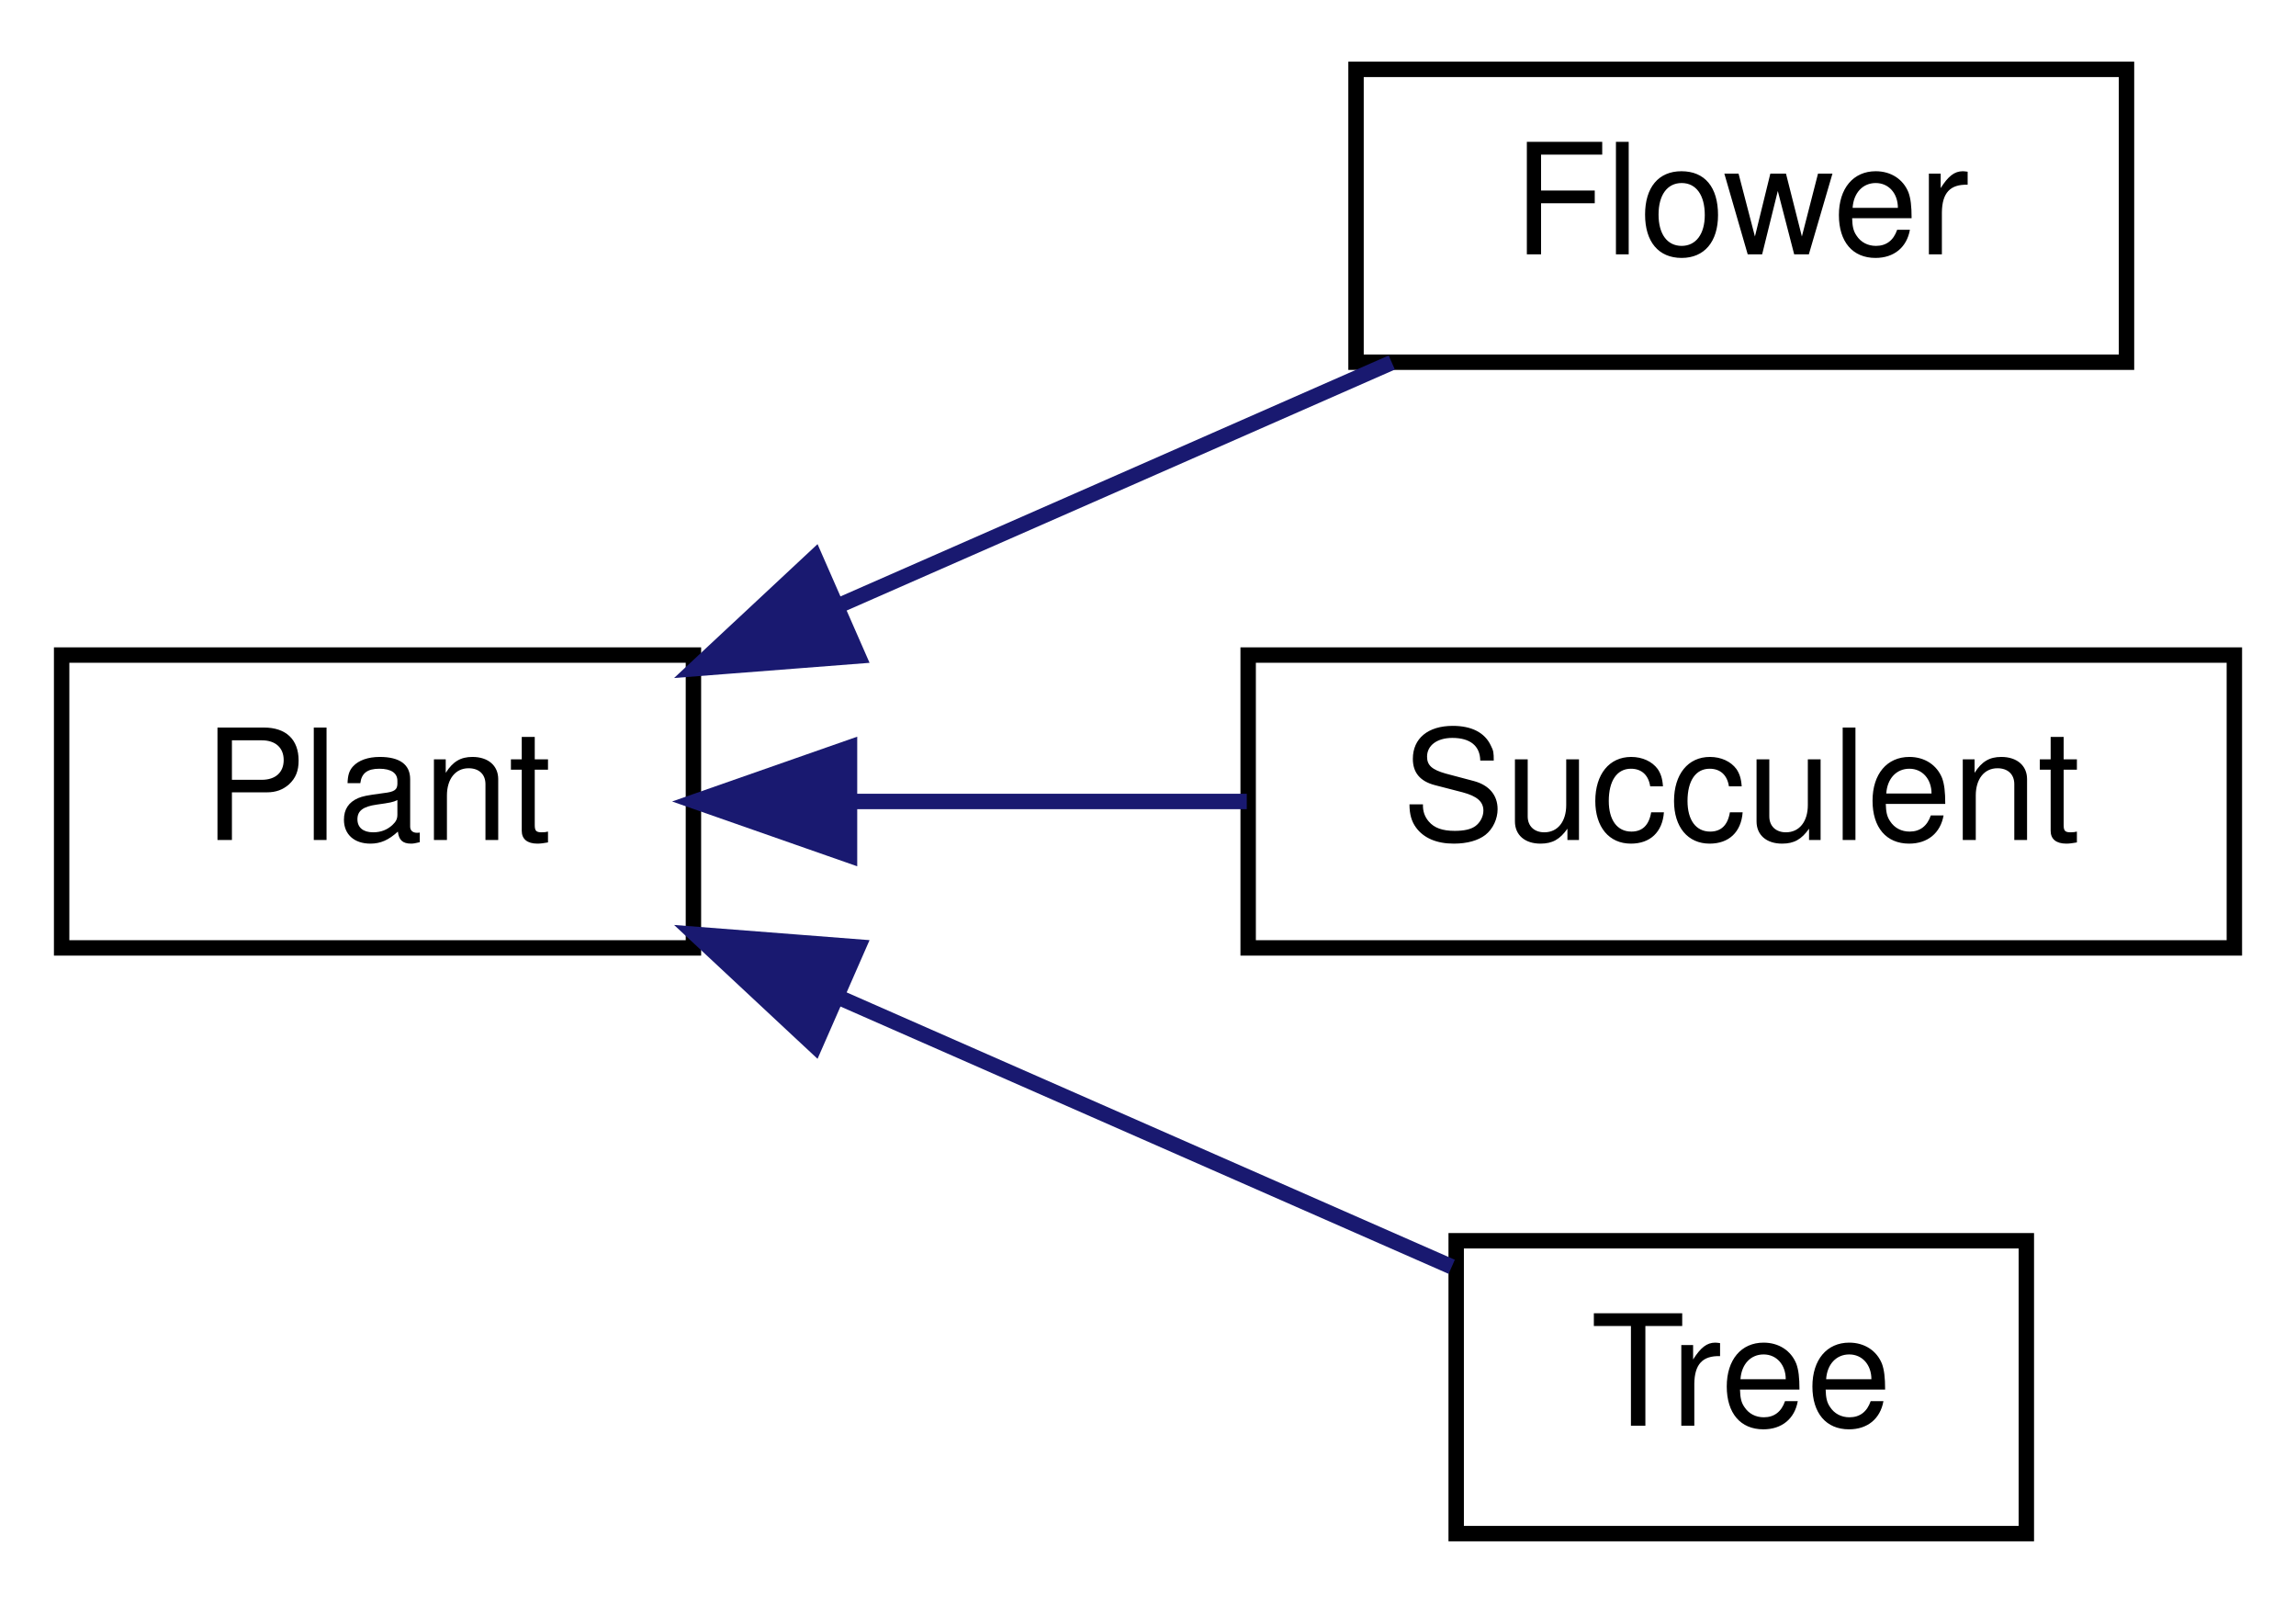
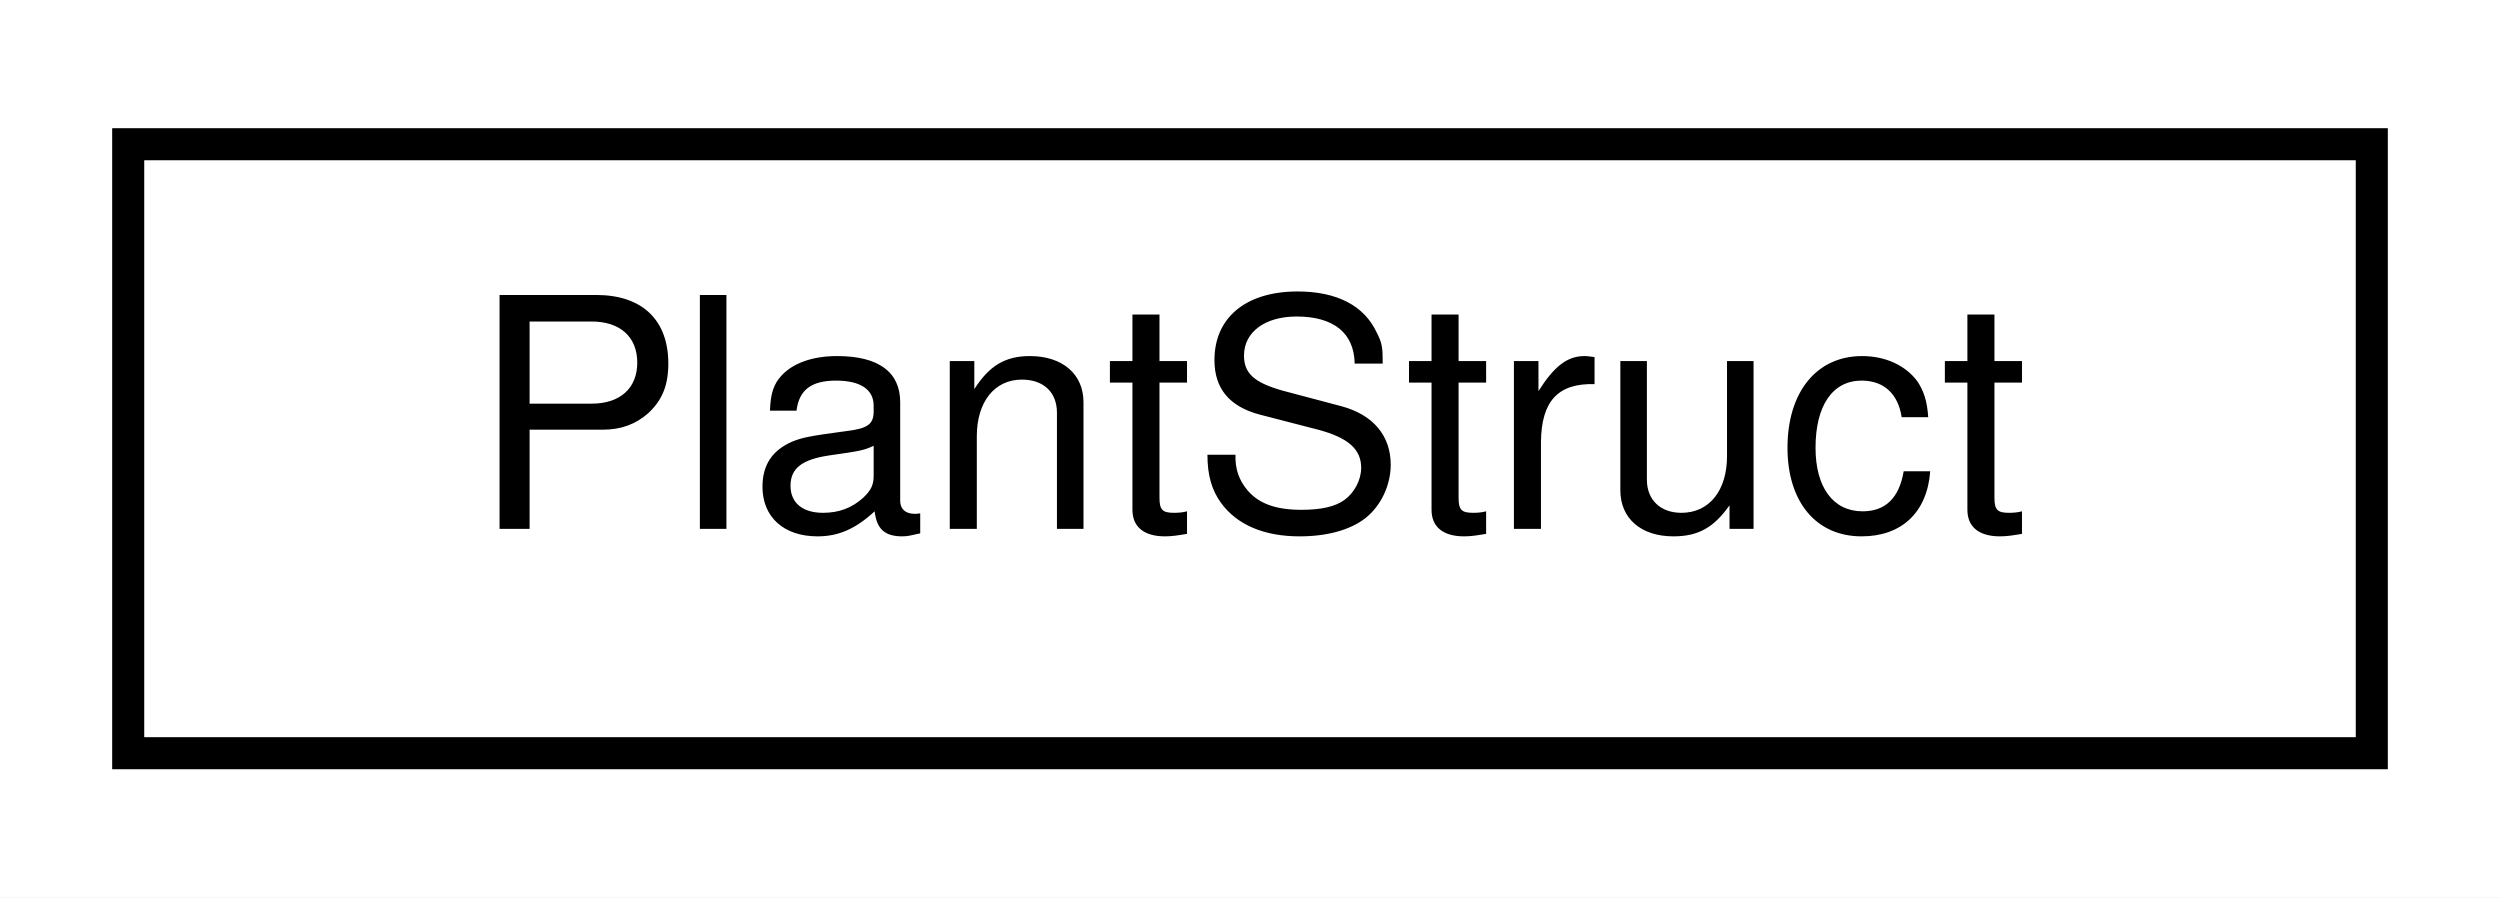
- <svg xmlns="http://www.w3.org/2000/svg" xmlns:xlink="http://www.w3.org/1999/xlink" width="149pt" height="104pt" viewBox="0.00 0.00 149.00 104.00">
-   <g id="graph0" class="graph" transform="scale(1 1) rotate(0) translate(4 100)">
-     <polygon fill="white" stroke="transparent" points="-4,4 -4,-100 145,-100 145,4 -4,4" />
+ <svg xmlns="http://www.w3.org/2000/svg" xmlns:xlink="http://www.w3.org/1999/xlink" width="78pt" height="28pt" viewBox="0.00 0.00 78.00 28.00">
+   <g id="graph0" class="graph" transform="scale(1 1) rotate(0) translate(4 24)">
+     <polygon fill="white" stroke="transparent" points="-4,4 -4,-24 74,-24 74,4 -4,4" />
    <g id="node1" class="node">
      <g id="a_node1">
-         <a xlink:href="classPlant.html" target="_top" xlink:title="Abstract base class representing a plant entity in the greenhouse simulation.">
-           <polygon fill="white" stroke="black" points="0,-38.5 0,-57.5 41,-57.5 41,-38.5 0,-38.5" />
-           <text text-anchor="middle" x="20.5" y="-45.5" font-family="Helvetica,sans-Serif" font-size="10.00">Plant</text>
+         <a xlink:href="structPlantStruct.html" target="_top" xlink:title="Structure holding plant variety information.">
+           <polygon fill="white" stroke="black" points="0,-0.5 0,-19.5 70,-19.5 70,-0.5 0,-0.5" />
+           <text text-anchor="middle" x="35" y="-7.5" font-family="Helvetica,sans-Serif" font-size="10.00">PlantStruct</text>
        </a>
      </g>
    </g>
-     <g id="node2" class="node">
-       <g id="a_node2">
-         <a xlink:href="classFlower.html" target="_top" xlink:title="Represents a Flower plant type within the greenhouse system.">
-           <polygon fill="white" stroke="black" points="84,-76.5 84,-95.5 134,-95.5 134,-76.5 84,-76.5" />
-           <text text-anchor="middle" x="109" y="-83.5" font-family="Helvetica,sans-Serif" font-size="10.00">Flower</text>
-         </a>
-       </g>
-     </g>
-     <g id="edge1" class="edge">
-       <path fill="none" stroke="midnightblue" d="M50.5,-60.74C62.21,-65.88 75.48,-71.71 86.32,-76.48" />
-       <polygon fill="midnightblue" stroke="midnightblue" points="51.69,-57.44 41.13,-56.62 48.88,-63.85 51.69,-57.44" />
-     </g>
-     <g id="node3" class="node">
-       <g id="a_node3">
-         <a xlink:href="classSucculent.html" target="_top" xlink:title="Represents a Succulent plant type within the greenhouse system.">
-           <polygon fill="white" stroke="black" points="77,-38.5 77,-57.5 141,-57.5 141,-38.5 77,-38.5" />
-           <text text-anchor="middle" x="109" y="-45.5" font-family="Helvetica,sans-Serif" font-size="10.00">Succulent</text>
-         </a>
-       </g>
-     </g>
-     <g id="edge2" class="edge">
-       <path fill="none" stroke="midnightblue" d="M51.15,-48C59.46,-48 68.52,-48 76.91,-48" />
-       <polygon fill="midnightblue" stroke="midnightblue" points="51.13,-44.5 41.13,-48 51.13,-51.5 51.13,-44.5" />
-     </g>
-     <g id="node4" class="node">
-       <g id="a_node4">
-         <a xlink:href="classTree.html" target="_top" xlink:title="Represents a Tree plant type within the greenhouse system.">
-           <polygon fill="white" stroke="black" points="90.5,-0.5 90.5,-19.5 127.5,-19.5 127.5,-0.5 90.5,-0.5" />
-           <text text-anchor="middle" x="109" y="-7.5" font-family="Helvetica,sans-Serif" font-size="10.00">Tree</text>
-         </a>
-       </g>
-     </g>
-     <g id="edge3" class="edge">
-       <path fill="none" stroke="midnightblue" d="M50.3,-35.35C63.49,-29.55 78.72,-22.86 90.21,-17.81" />
-       <polygon fill="midnightblue" stroke="midnightblue" points="48.88,-32.15 41.13,-39.38 51.69,-38.56 48.88,-32.15" />
-     </g>
  </g>
</svg>
